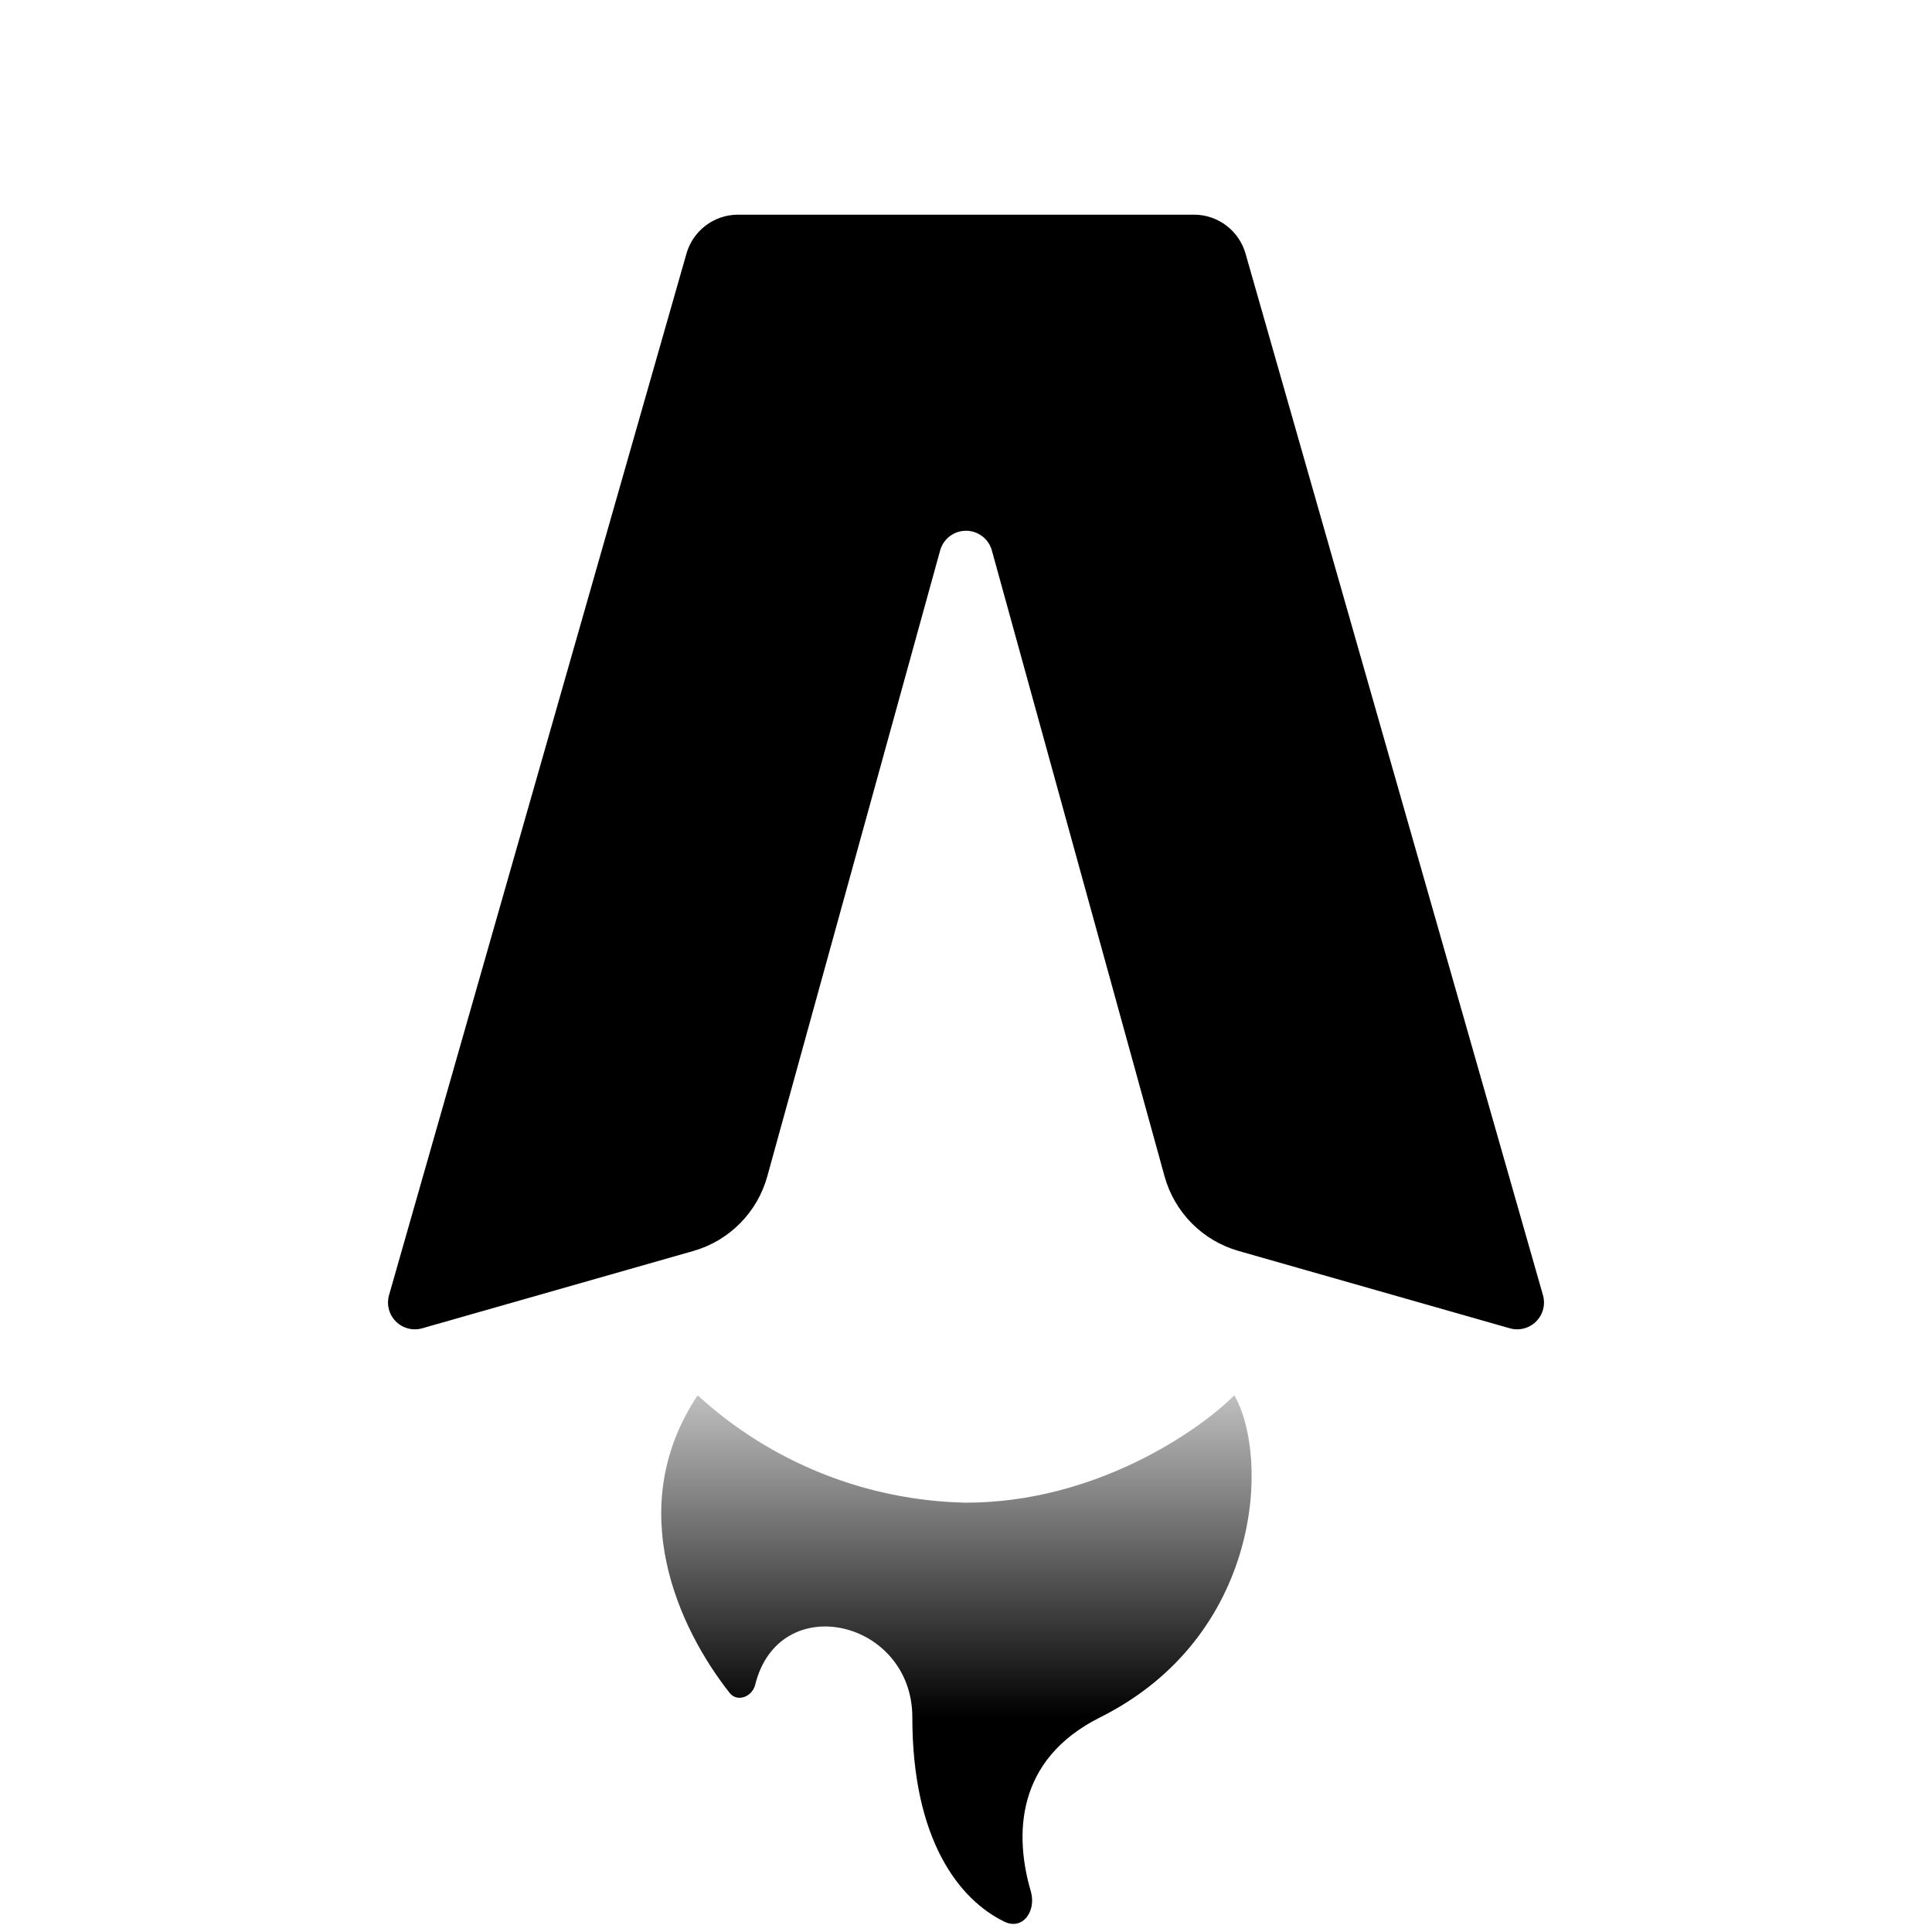
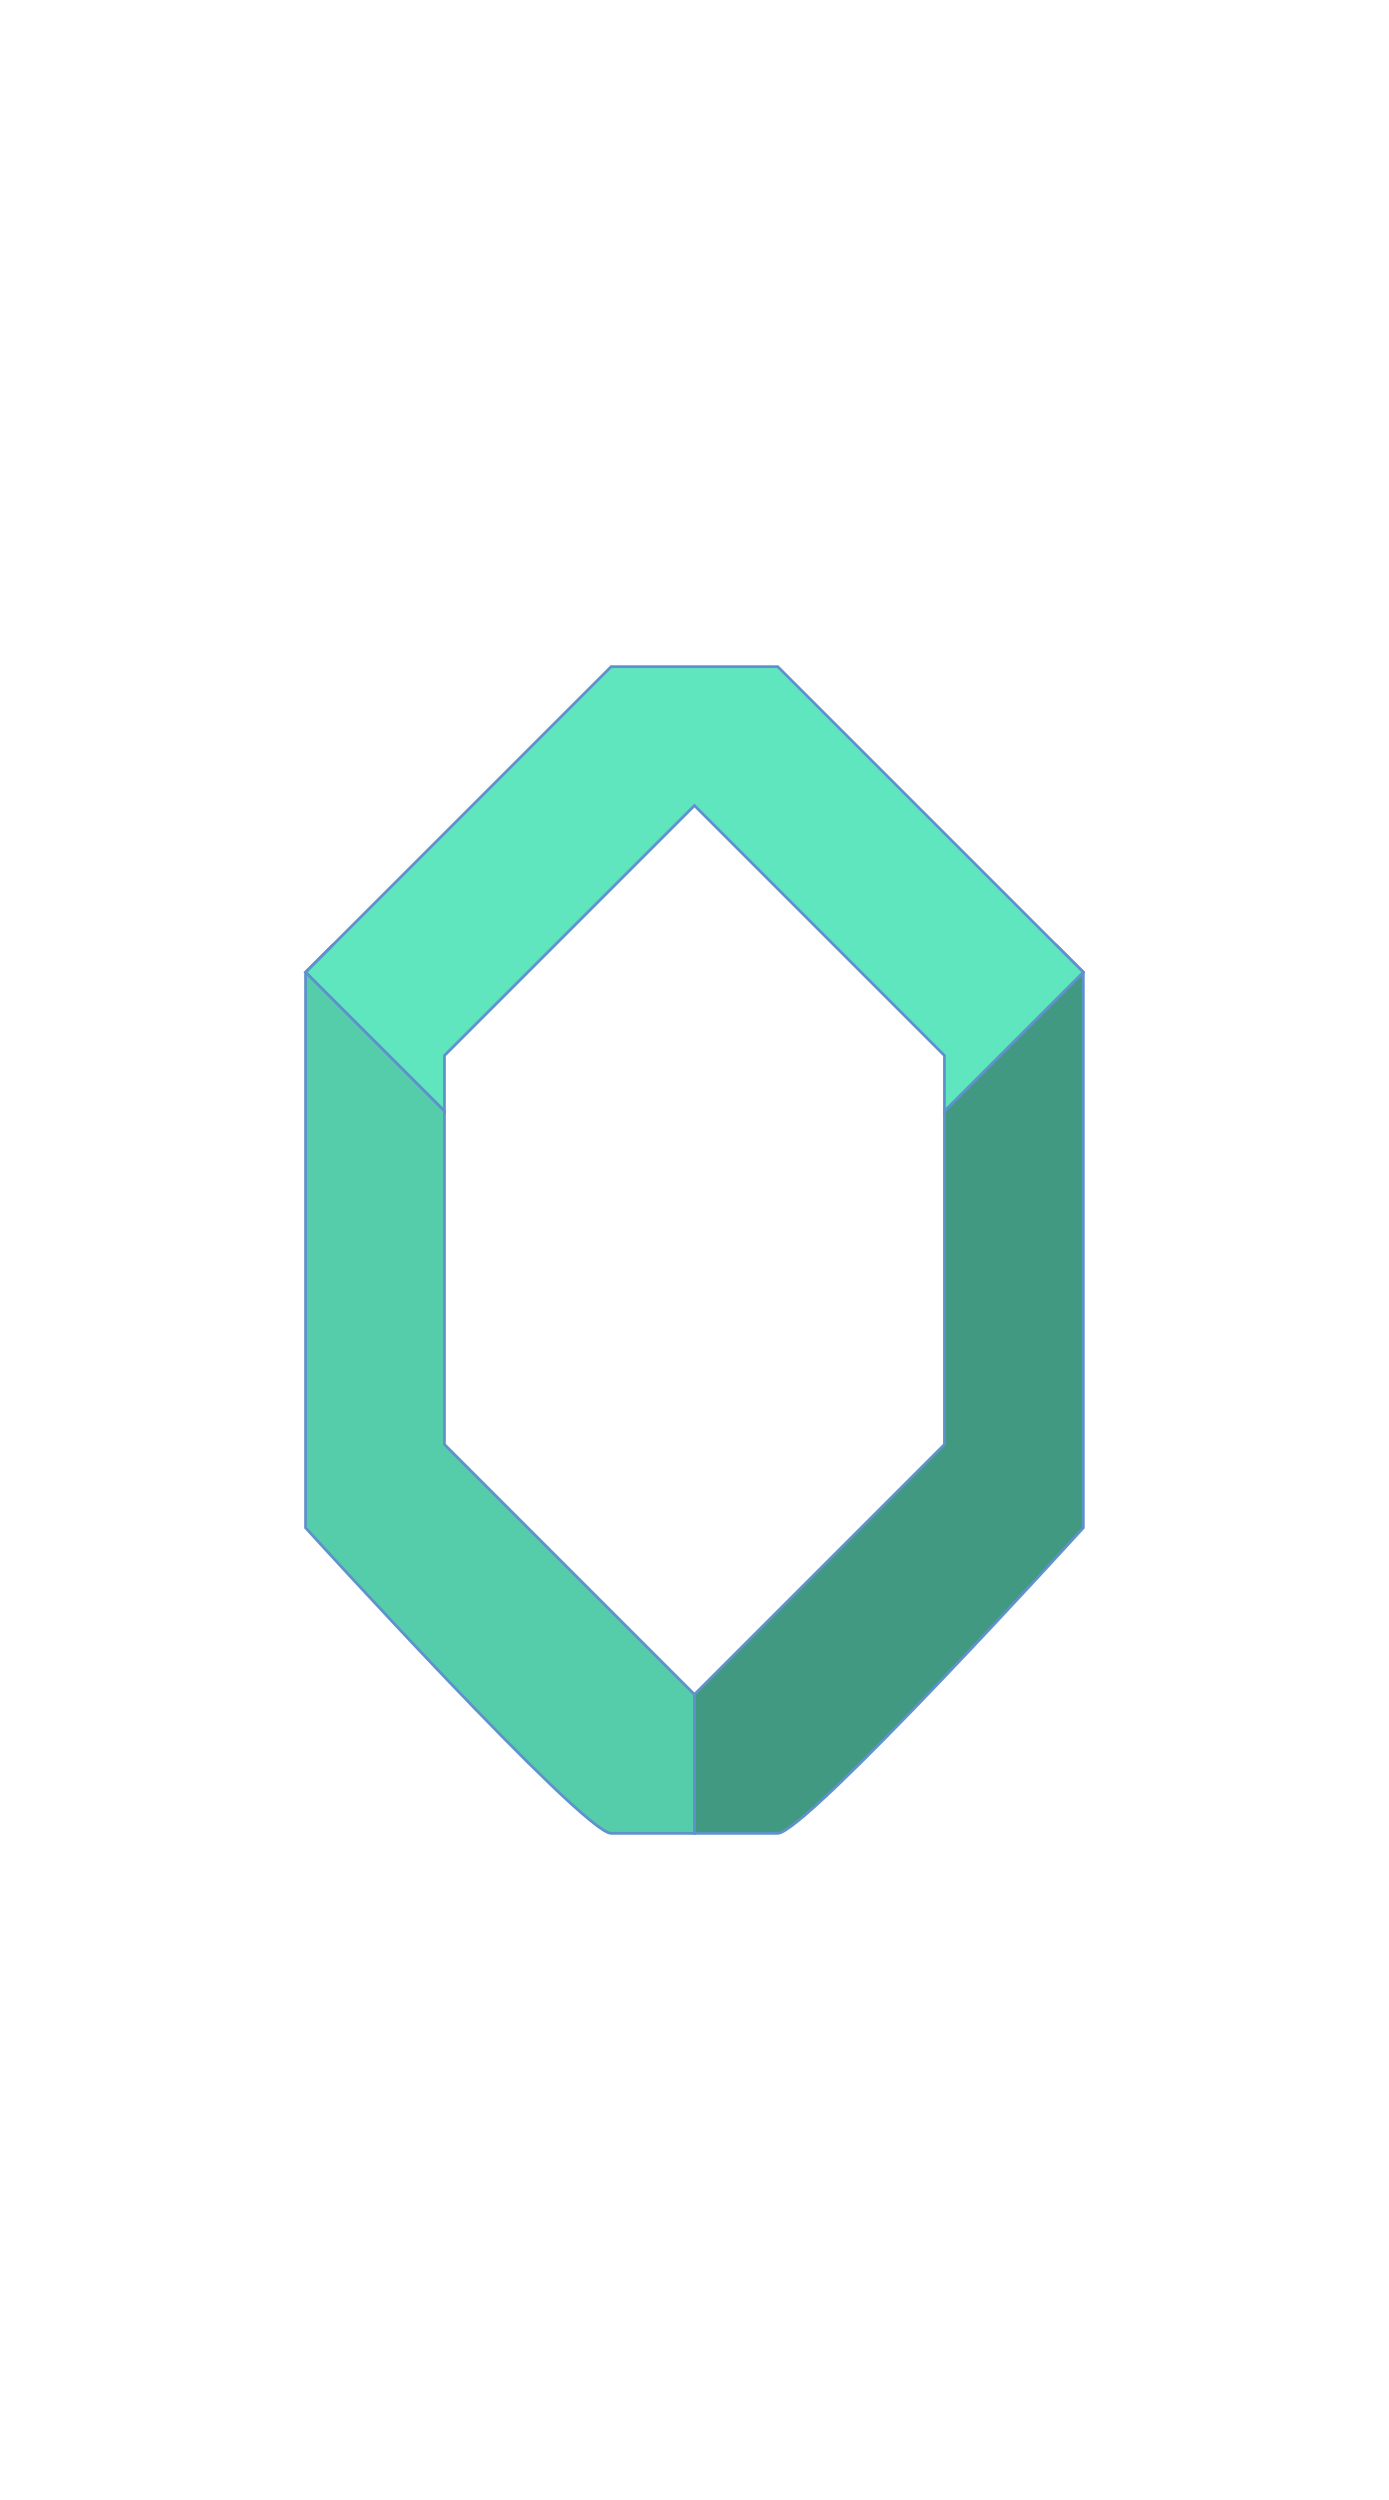
- <svg xmlns="http://www.w3.org/2000/svg" fill="none" viewBox="0 0 36 36">
-   <path fill="#000" d="M22.25 4h-8.5a1 1 0 0 0-.96.73l-5.54 19.4a.5.5 0 0 0 .62.62l5.05-1.44a2 2 0 0 0 1.38-1.4l3.22-11.66a.5.5 0 0 1 .96 0l3.22 11.67a2 2 0 0 0 1.38 1.39l5.05 1.44a.5.5 0 0 0 .62-.62l-5.54-19.4a1 1 0 0 0-.96-.73Z" />
-   <path fill="url(#gradient)" d="M18 28a7.63 7.63 0 0 1-5-2c-1.4 2.1-.35 4.35.6 5.55.14.17.41.07.47-.15.44-1.8 2.93-1.22 2.93.6 0 2.28.87 3.4 1.72 3.81.34.16.59-.2.49-.56-.31-1.05-.29-2.46 1.29-3.25 3-1.5 3.17-4.83 2.5-6-.67.67-2.6 2-5 2Z" />
-   <defs>
-     <linearGradient id="gradient" x1="16" x2="16" y1="32" y2="24" gradientUnits="userSpaceOnUse">
-       <stop stop-color="#000" />
-       <stop offset="1" stop-color="#000" stop-opacity="0" />
-     </linearGradient>
-   </defs>
-   <style>
-     @media (prefers-color-scheme:dark){:root{filter:invert(100%)}}
-   </style>
+ <svg xmlns="http://www.w3.org/2000/svg" width="50" height="90" fill="none">
+   <g class="fills">
+     <rect rx="0" ry="0" width="50" height="90" transform="matrix(-1 0 0 1 50 0)" class="frame-background" />
+   </g>
+   <g class="frame-children">
+     <path d="M25 66h3c1 0 11-11 11-11V35l-1-1 1 1-5 5v12l-9 9v5Z" style="fill: rgb(64, 153, 128); fill-opacity: 1;" class="fills" />
+     <g class="strokes">
+       <path d="M25 66h3c1 0 11-11 11-11V35l-1-1 1 1-5 5v12l-9 9v5Z" style="fill: none; stroke-width: 0.1; stroke: rgb(95, 145, 204); stroke-opacity: 1;" class="stroke-shape" />
+     </g>
+     <path d="m11 35 5 5v-2l9-9 9 9v2l5-5-11-11h-6L11 35Z" style="fill: rgb(96, 230, 191); fill-opacity: 1;" class="fills" />
+     <g class="strokes">
+       <path d="m11 35 5 5v-2l9-9 9 9v2l5-5-11-11h-6L11 35Z" style="fill: none; stroke-width: 0.1; stroke: rgb(95, 145, 204); stroke-opacity: 1;" class="stroke-shape" />
+     </g>
+     <path d="M25 61v5h-3c-1 0-11-11-11-11V35l1-1-1 1 5 5v12l9 9Z" style="fill: rgb(85, 204, 170); fill-opacity: 1;" class="fills" />
+     <g class="strokes">
+       <path d="M25 61v5h-3c-1 0-11-11-11-11V35l1-1-1 1 5 5v12l9 9Z" style="fill: none; stroke-width: 0.1; stroke: rgb(95, 145, 204); stroke-opacity: 1;" class="stroke-shape" />
+     </g>
+   </g>
</svg>
